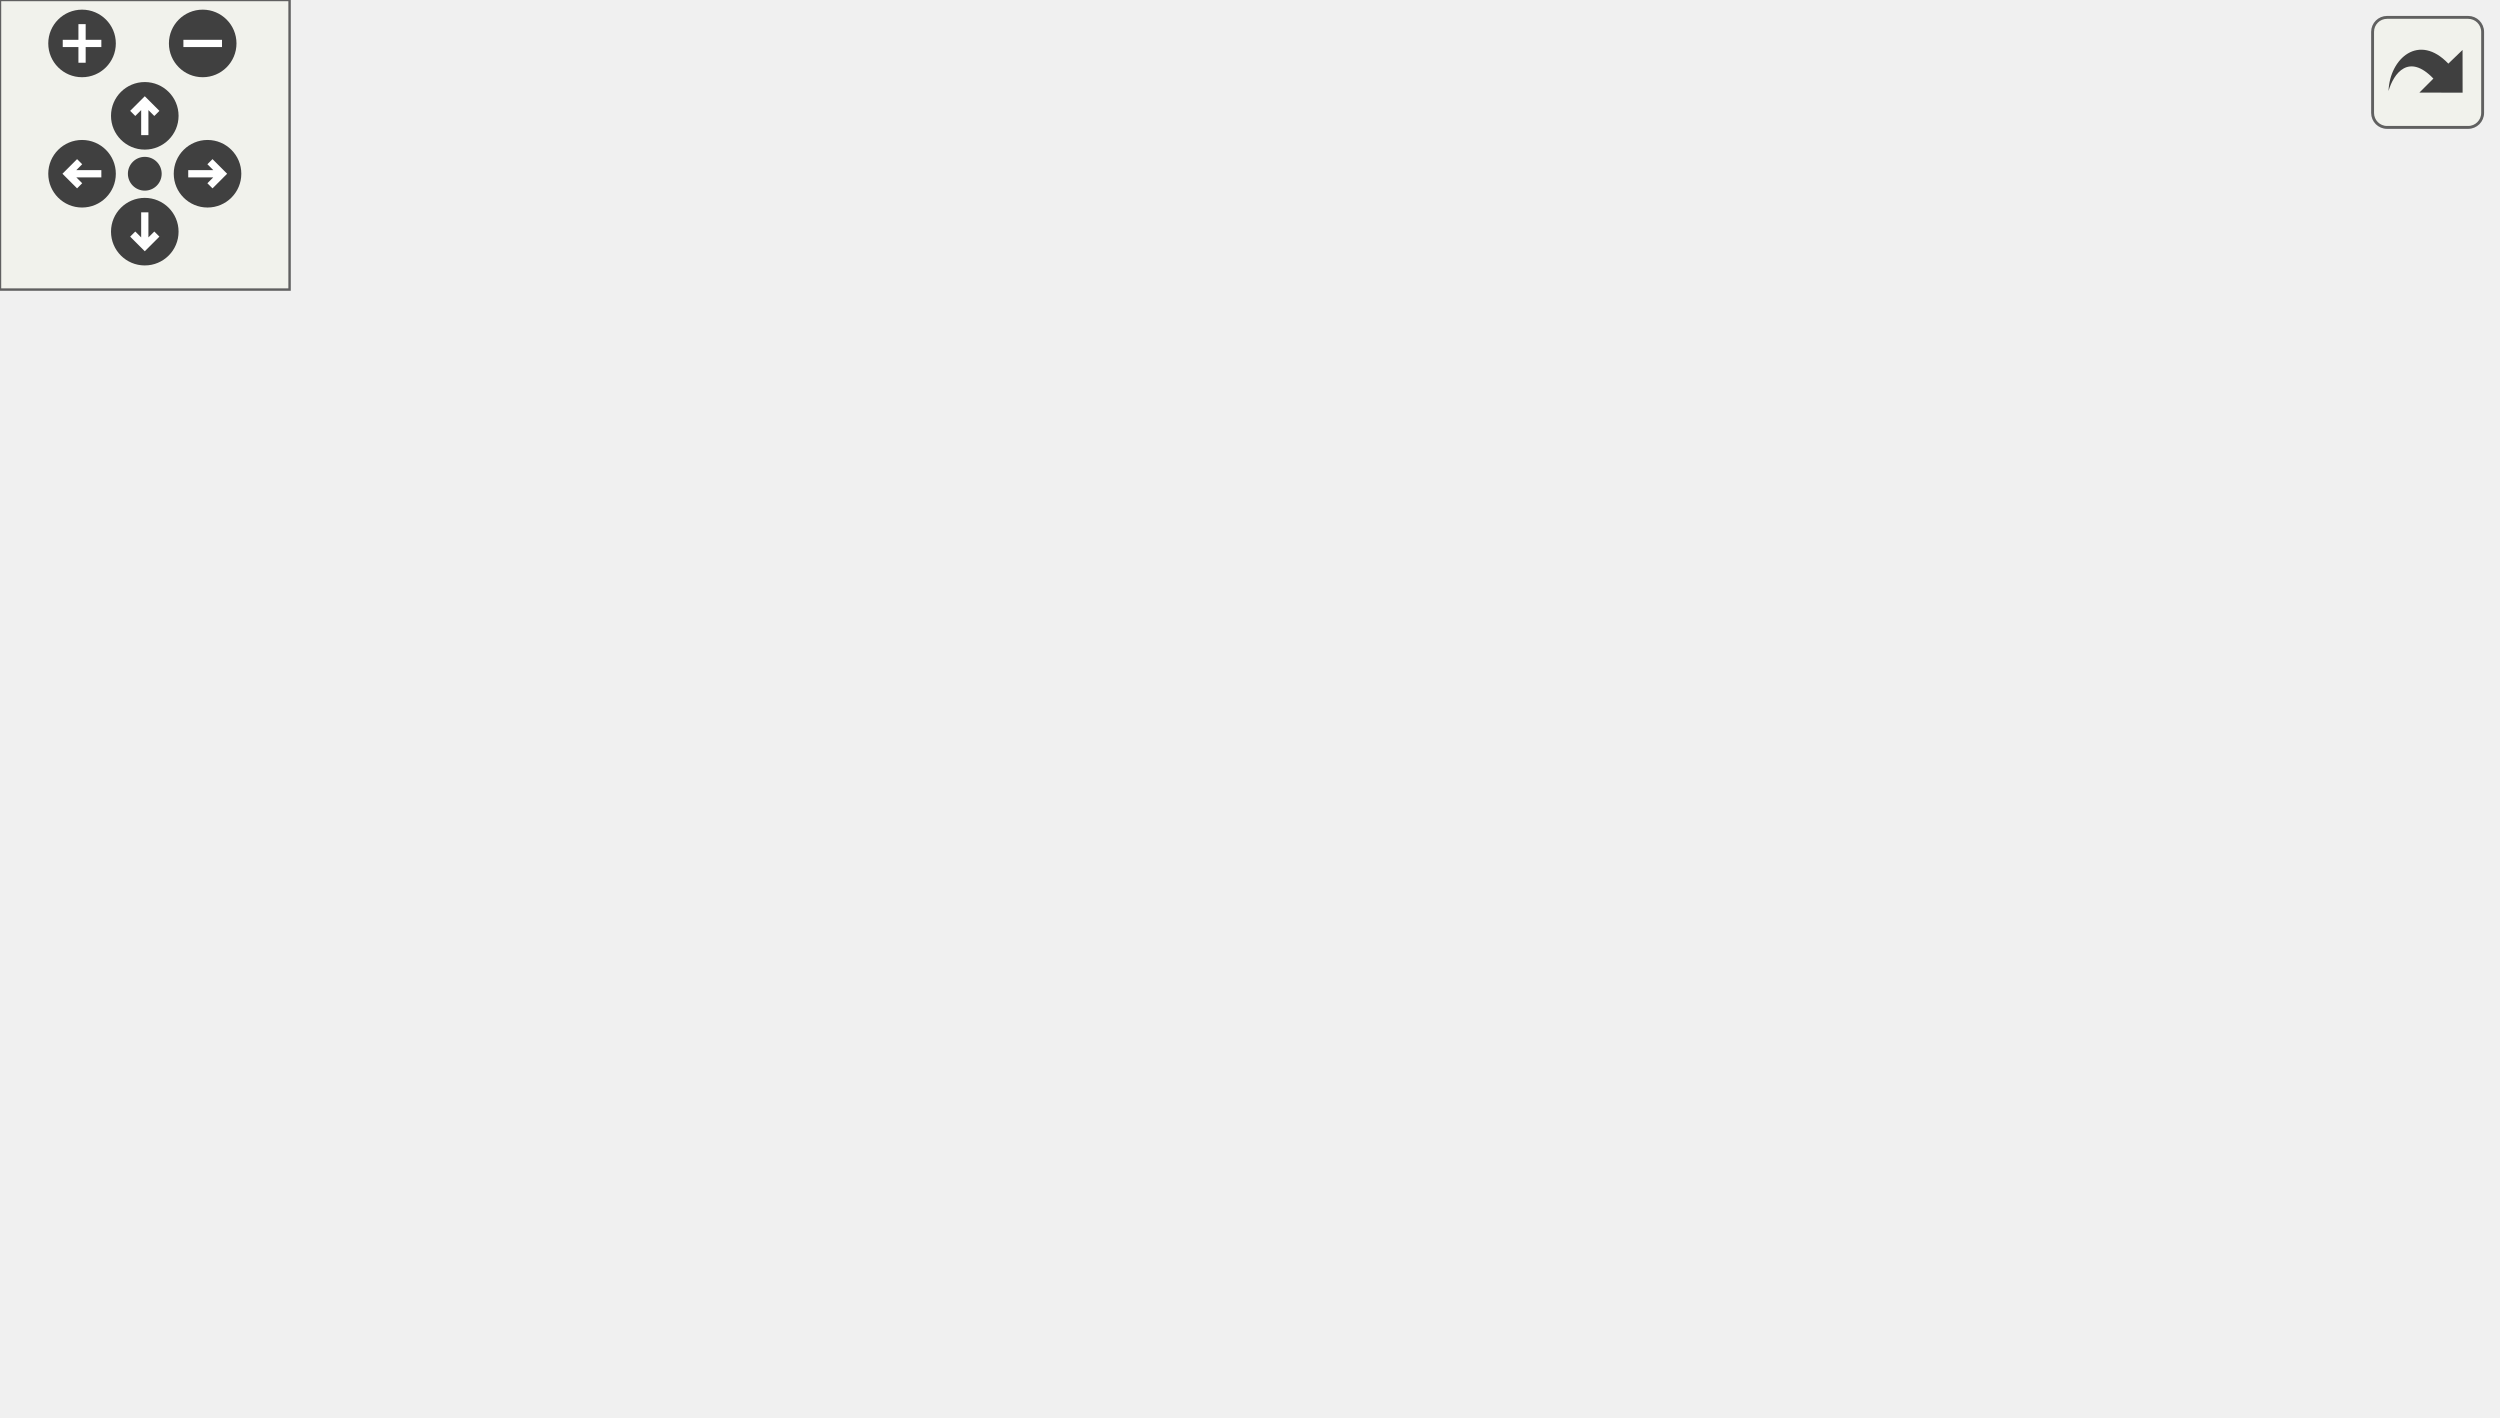
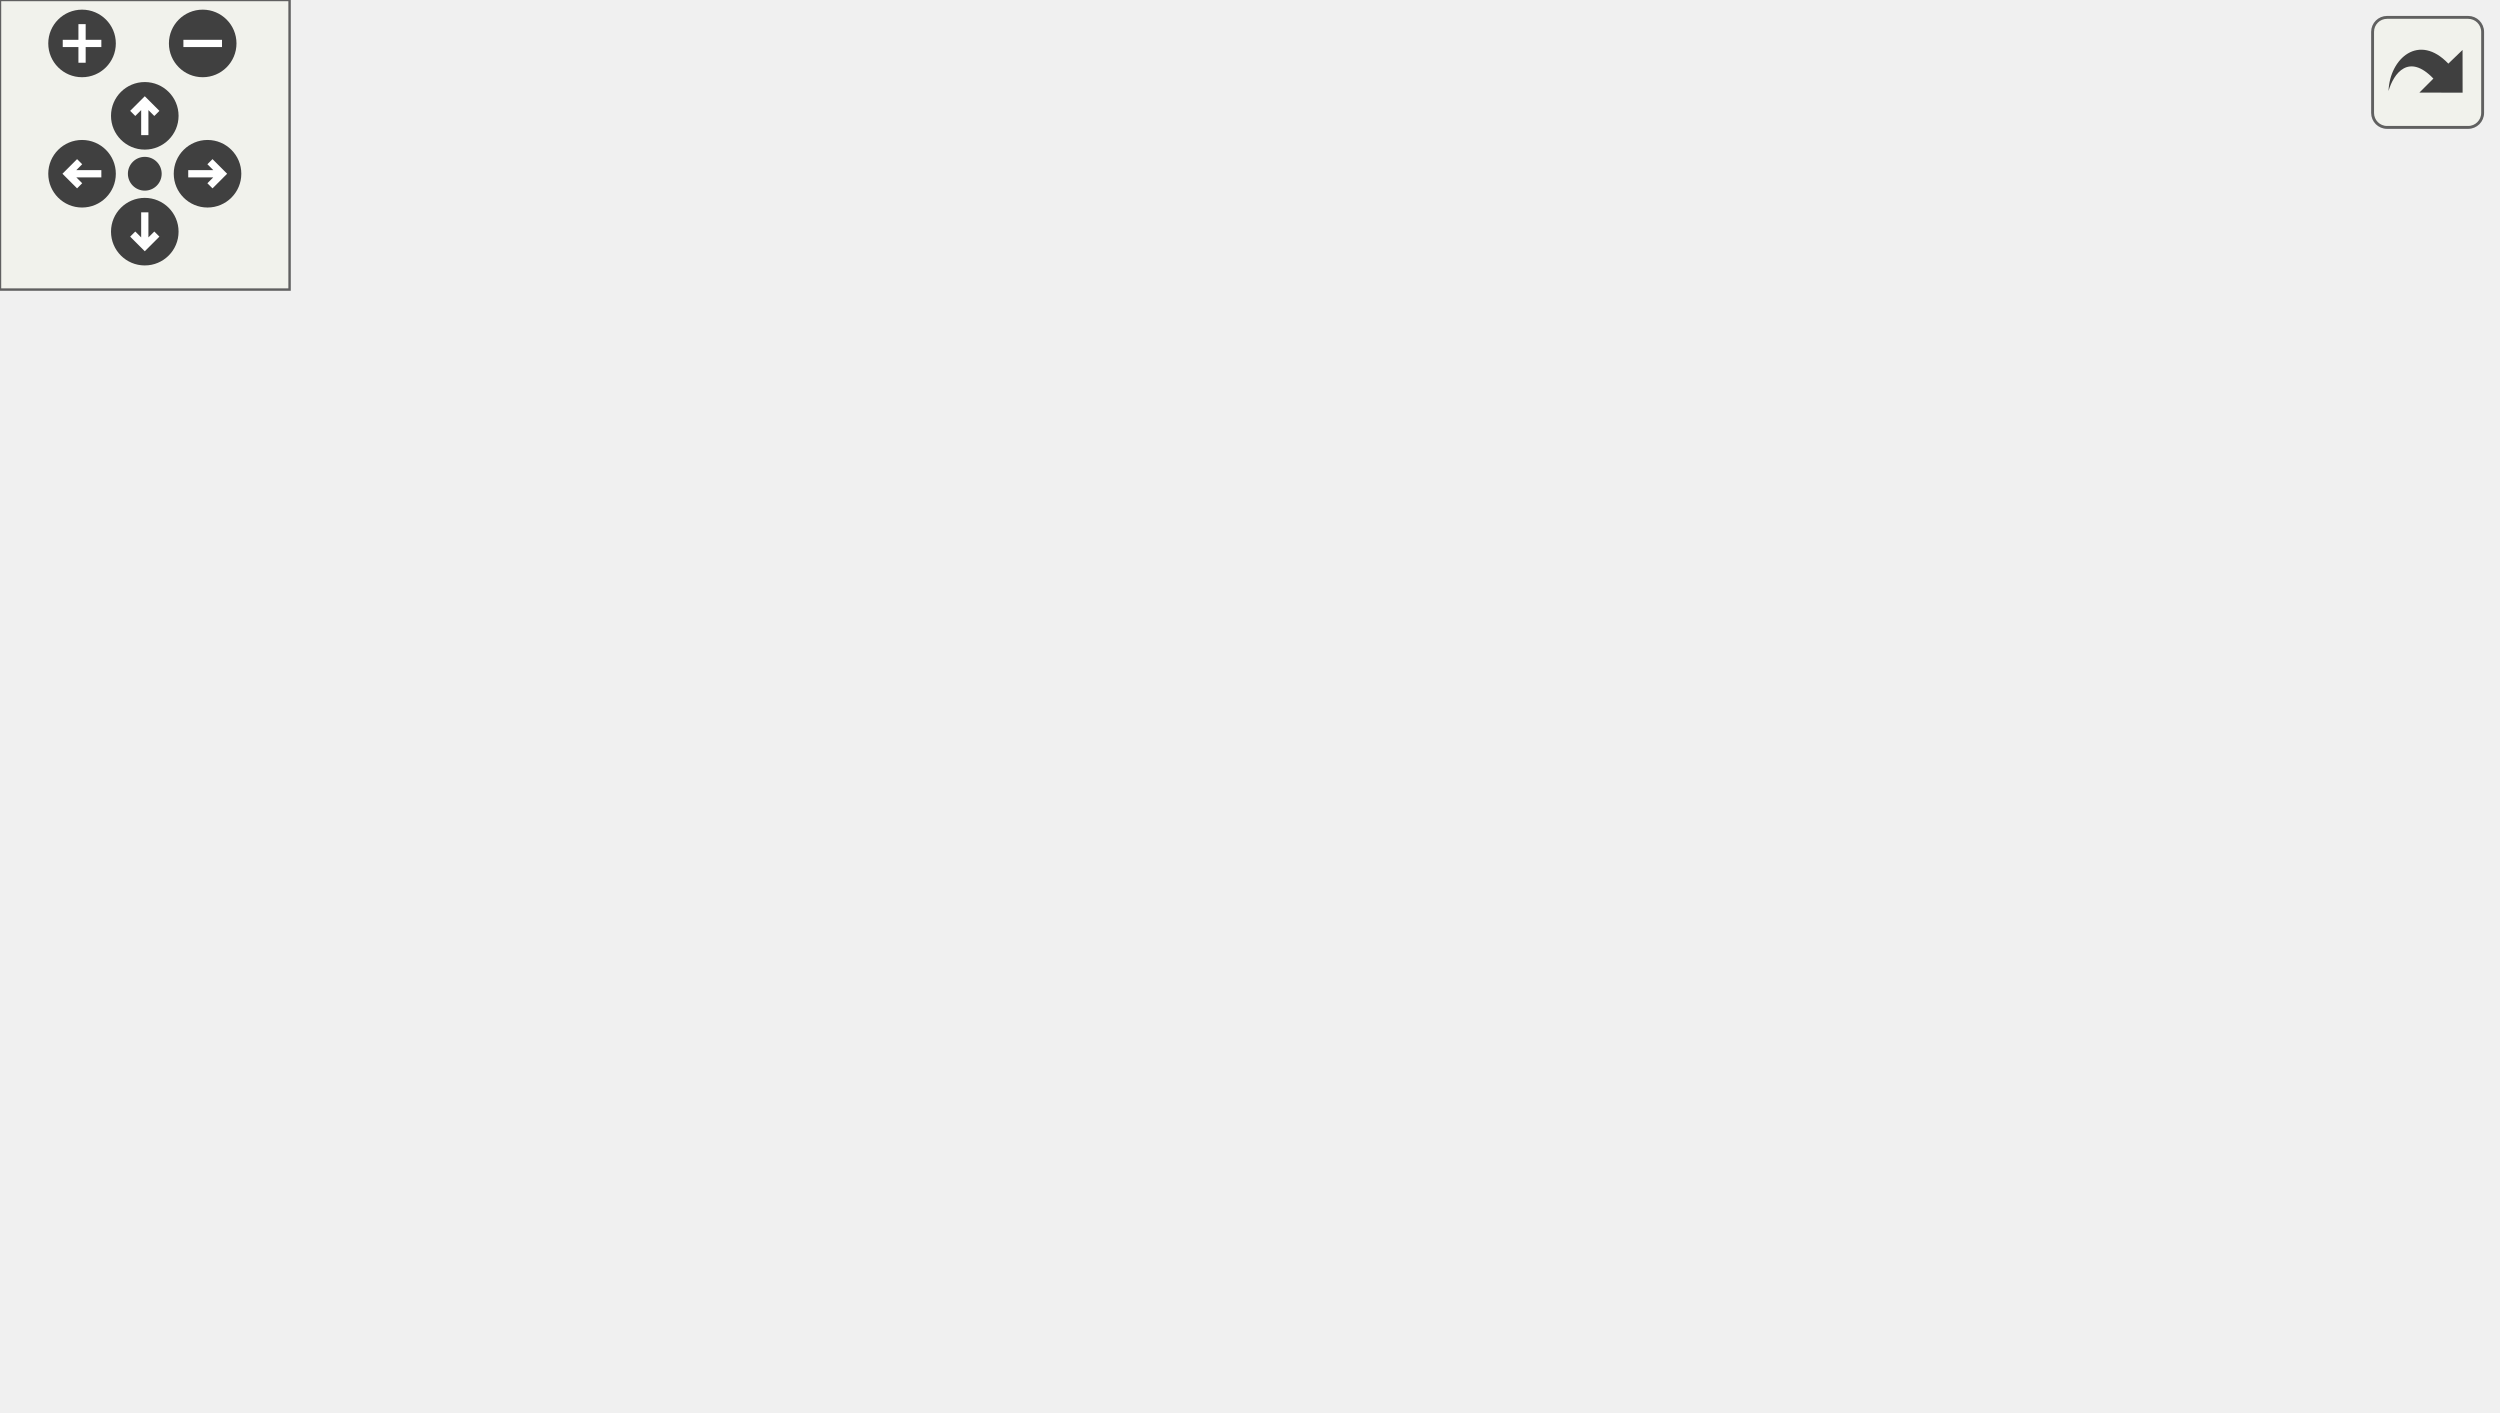
<svg xmlns="http://www.w3.org/2000/svg" xmlns:xlink="http://www.w3.org/1999/xlink" id="main" version="1.1" xml:space="preserve">
  <style type="text/css">
.edge:hover path { stroke: red; }
.edge:hover polygon { stroke: red; fill: red; }
</style>
  <defs>
    <circle id="rim" cx="0" cy="0" r="7" />
    <circle id="rim2" cx="0" cy="0" r="3.5" />
    <g id="zoomPlus">
      <use xlink:href="#rim" fill="#404040">
        <set attributeName="fill" to="#808080" begin="zoomplus.mouseover" end="zoomplus.mouseout" />
      </use>
      <path d="M-4,0h8M0,-4v8" fill="none" stroke="white" stroke-width="1.5" pointer-events="none" />
    </g>
    <g id="zoomMin">
      <use xlink:href="#rim" fill="#404040">
        <set attributeName="fill" to="#808080" begin="zoomminus.mouseover" end="zoomminus.mouseout" />
      </use>
      <path d="M-4,0h8" fill="none" stroke="white" stroke-width="1.5" pointer-events="none" />
    </g>
    <g id="dirArrow">
      <path fill="none" stroke="white" stroke-width="1.5" d="M0,-3.0v7 M-2.5,-0.5L0,-3.0L2.5,-0.5" />
    </g>
    <g id="resetDef">
      <use xlink:href="#rim2" fill="#404040">
        <set attributeName="fill" to="#808080" begin="reset.mouseover" end="reset.mouseout" />
      </use>
    </g>
  </defs>
  <svg id="graph" class="graph">
    <g id="viewport">
      <g id="node1" class="node">
        <g id="a_node1">
          <a xlink:title=" ">
-             <polygon fill="#bfbfbf" stroke="black" points="0,-116 0,-135 141,-135 141,-116 0,-116" />
-             <text text-anchor="middle" x="70.5" y="-123" font-family="Helvetica,sans-Serif" font-size="10.00">MandelbrotApp::createScene</text>
+             <polygon fill="#bfbfbf" stroke="black" points="0,-118 0,-137 141,-137 141,-118 0,-118" />
+             <text text-anchor="middle" x="70.5" y="-125" font-family="Helvetica,sans-Serif" font-size="10.00">MandelbrotApp::createScene</text>
          </a>
        </g>
      </g>
      <g id="node2" class="node">
        <g id="a_node2">
          <a xlink:href="class_scene.html#aa0a677239f29daa0650fe4e399a30734" target="_top" xlink:title=" ">
-             <polygon fill="none" stroke="black" points="177,-116 177,-135 253,-135 253,-116 177,-116" />
-             <text text-anchor="middle" x="215" y="-123" font-family="Helvetica,sans-Serif" font-size="10.00">Scene::create</text>
+             <polygon fill="none" stroke="black" points="177,-118 177,-137 253,-137 253,-118 177,-118" />
+             <text text-anchor="middle" x="215" y="-125" font-family="Helvetica,sans-Serif" font-size="10.00">Scene::create</text>
          </a>
        </g>
      </g>
      <g id="edge1" class="edge">
-         <path fill="none" stroke="midnightblue" d="M141.08,-125.5C149.72,-125.5 158.4,-125.5 166.6,-125.5" />
-         <polygon fill="midnightblue" stroke="midnightblue" points="166.69,-129 176.69,-125.5 166.69,-122 166.69,-129" />
+         <path fill="none" stroke="midnightblue" d="M141.08,-127.5C149.72,-127.5 158.4,-127.5 166.6,-127.5" />
+         <polygon fill="midnightblue" stroke="midnightblue" points="166.69,-131 176.69,-127.5 166.69,-124 166.69,-131" />
      </g>
      <g id="node3" class="node">
        <g id="a_node3">
          <a xlink:href="class_command_buffer.html#a9958c7132a13830e7eff9bae57e5b570" target="_top" xlink:title=" ">
-             <polygon fill="none" stroke="black" points="289,-214 289,-233 407,-233 407,-214 289,-214" />
-             <text text-anchor="middle" x="348" y="-221" font-family="Helvetica,sans-Serif" font-size="10.00">CommandBuffer::create</text>
+             <polygon fill="none" stroke="black" points="289,-213 289,-232 407,-232 407,-213 289,-213" />
+             <text text-anchor="middle" x="348" y="-220" font-family="Helvetica,sans-Serif" font-size="10.00">CommandBuffer::create</text>
          </a>
        </g>
      </g>
      <g id="edge2" class="edge">
-         <path fill="none" stroke="midnightblue" d="M222.46,-135.25C233.94,-151.82 259.46,-185.53 289,-204.5 292.17,-206.54 295.59,-208.38 299.11,-210.03" />
-         <polygon fill="midnightblue" stroke="midnightblue" points="298.03,-213.37 308.61,-213.99 300.73,-206.91 298.03,-213.37" />
+         <path fill="none" stroke="midnightblue" d="M222.74,-137.12C234.43,-153.13 260.03,-185.3 289,-203.5 292.19,-205.51 295.62,-207.32 299.15,-208.96" />
+         <polygon fill="midnightblue" stroke="midnightblue" points="298.09,-212.31 308.67,-212.9 300.77,-205.84 298.09,-212.31" />
      </g>
      <g id="node4" class="node">
        <g id="a_node4">
          <a xlink:href="class_command_pool.html#a0c7b1a49862653552ece1efda2a73ae3" target="_top" xlink:title=" ">
-             <polygon fill="none" stroke="black" points="292,-176 292,-195 404,-195 404,-176 292,-176" />
-             <text text-anchor="middle" x="348" y="-183" font-family="Helvetica,sans-Serif" font-size="10.00">CommandPool::create</text>
+             <polygon fill="none" stroke="black" points="292,-175 292,-194 404,-194 404,-175 292,-175" />
+             <text text-anchor="middle" x="348" y="-182" font-family="Helvetica,sans-Serif" font-size="10.00">CommandPool::create</text>
          </a>
        </g>
      </g>
      <g id="edge3" class="edge">
-         <path fill="none" stroke="midnightblue" d="M230.93,-135.03C245.39,-143.98 268.11,-157.32 289,-166.5 293.97,-168.69 299.28,-170.76 304.58,-172.67" />
-         <polygon fill="midnightblue" stroke="midnightblue" points="303.47,-175.99 314.06,-175.95 305.75,-169.37 303.47,-175.99" />
+         <path fill="none" stroke="midnightblue" d="M232.44,-137.05C247,-145.26 268.98,-157.08 289,-165.5 294.13,-167.66 299.59,-169.73 305.04,-171.66" />
+         <polygon fill="midnightblue" stroke="midnightblue" points="304.15,-175.05 314.75,-174.97 306.41,-168.43 304.15,-175.05" />
      </g>
      <g id="node5" class="node">
        <g id="a_node5">
          <a xlink:href="class_uniform_buffer.html#a1e1a7c734eb7243682f2dfa7e964ee58" target="_top" xlink:title=" ">
-             <polygon fill="none" stroke="black" points="294,-138 294,-157 402,-157 402,-138 294,-138" />
-             <text text-anchor="middle" x="348" y="-145" font-family="Helvetica,sans-Serif" font-size="10.00">UniformBuffer::create</text>
+             <polygon fill="none" stroke="black" points="294,-137 294,-156 402,-156 402,-137 294,-137" />
+             <text text-anchor="middle" x="348" y="-144" font-family="Helvetica,sans-Serif" font-size="10.00">UniformBuffer::create</text>
          </a>
        </g>
      </g>
      <g id="edge4" class="edge">
-         <path fill="none" stroke="midnightblue" d="M253.19,-131.75C262.7,-133.34 273.21,-135.11 283.64,-136.86" />
-         <polygon fill="midnightblue" stroke="midnightblue" points="283.14,-140.32 293.58,-138.53 284.3,-133.42 283.14,-140.32" />
+         <path fill="none" stroke="midnightblue" d="M253.19,-132.89C262.7,-134.27 273.21,-135.8 283.64,-137.31" />
+         <polygon fill="midnightblue" stroke="midnightblue" points="283.18,-140.78 293.58,-138.75 284.19,-133.85 283.18,-140.78" />
      </g>
      <g id="node7" class="node">
        <g id="a_node7">
-           <a xlink:href="class_descriptor_pool_manager.html#ad93c0c73be9346ef8730618a976c54ea" target="_top" xlink:title=" ">
-             <polygon fill="none" stroke="black" points="289,-88.5 289,-118.5 407,-118.5 407,-88.5 289,-88.5" />
-             <text text-anchor="start" x="297" y="-106.5" font-family="Helvetica,sans-Serif" font-size="10.00">DescriptorPoolManager</text>
-             <text text-anchor="middle" x="348" y="-95.5" font-family="Helvetica,sans-Serif" font-size="10.00">::create</text>
+           <a xlink:href="class_dynamic_buffer.html#a81621a760b2a80c68fd5c9e94ac37da6" target="_top" xlink:title=" ">
+             <polygon fill="none" stroke="black" points="292.5,-99 292.5,-118 403.5,-118 403.5,-99 292.5,-99" />
+             <text text-anchor="middle" x="348" y="-106" font-family="Helvetica,sans-Serif" font-size="10.00">DynamicBuffer::create</text>
          </a>
        </g>
      </g>
      <g id="edge7" class="edge">
-         <path fill="none" stroke="midnightblue" d="M253.19,-119.25C261.21,-117.91 269.94,-116.44 278.73,-114.96" />
-         <polygon fill="midnightblue" stroke="midnightblue" points="279.37,-118.41 288.65,-113.3 278.21,-111.5 279.37,-118.41" />
+         <path fill="none" stroke="midnightblue" d="M253.19,-122.11C262.27,-120.79 272.24,-119.34 282.2,-117.9" />
+         <polygon fill="midnightblue" stroke="midnightblue" points="282.71,-121.36 292.11,-116.46 281.71,-114.43 282.71,-121.36" />
      </g>
      <g id="node8" class="node">
        <g id="a_node8">
-           <a xlink:href="class_dynamic_buffer.html#a8654958cb6c3b4fc6eacb17e52064559" target="_top" xlink:title=" ">
-             <polygon fill="none" stroke="black" points="292.5,-50 292.5,-69 403.5,-69 403.5,-50 292.5,-50" />
-             <text text-anchor="middle" x="348" y="-57" font-family="Helvetica,sans-Serif" font-size="10.00">DynamicBuffer::create</text>
+           <a xlink:href="class_descriptor_pool_manager.html#ad93c0c73be9346ef8730618a976c54ea" target="_top" xlink:title=" ">
+             <polygon fill="none" stroke="black" points="289,-49.5 289,-79.5 407,-79.5 407,-49.5 289,-49.5" />
+             <text text-anchor="start" x="297" y="-67.5" font-family="Helvetica,sans-Serif" font-size="10.00">DescriptorPoolManager</text>
+             <text text-anchor="middle" x="348" y="-56.5" font-family="Helvetica,sans-Serif" font-size="10.00">::create</text>
          </a>
        </g>
      </g>
      <g id="edge8" class="edge">
-         <path fill="none" stroke="midnightblue" d="M229.19,-115.88C243.41,-105.82 266.98,-90.06 289,-79.5 294.29,-76.96 299.99,-74.59 305.68,-72.43" />
-         <polygon fill="midnightblue" stroke="midnightblue" points="306.95,-75.69 315.17,-69.01 304.57,-69.11 306.95,-75.69" />
+         <path fill="none" stroke="midnightblue" d="M233.52,-117.92C248.2,-110.01 269.77,-98.63 289,-89.5 293.07,-87.57 297.32,-85.61 301.59,-83.69" />
+         <polygon fill="midnightblue" stroke="midnightblue" points="303.2,-86.81 310.93,-79.56 300.37,-80.41 303.2,-86.81" />
      </g>
      <g id="node9" class="node">
        <g id="a_node9">
          <a xlink:href="class_descriptor_set_layout.html#a1a2b657df46e6453f7a7a3d7863103c2" target="_top" xlink:title=" ">
            <polygon fill="none" stroke="black" points="295.5,-0.5 295.5,-30.5 400.5,-30.5 400.5,-0.5 295.5,-0.5" />
            <text text-anchor="start" x="303.5" y="-18.5" font-family="Helvetica,sans-Serif" font-size="10.00">DescriptorSetLayout</text>
            <text text-anchor="middle" x="348" y="-7.5" font-family="Helvetica,sans-Serif" font-size="10.00">::create</text>
          </a>
        </g>
      </g>
      <g id="edge9" class="edge">
-         <path fill="none" stroke="midnightblue" d="M222.12,-115.83C233.44,-98.61 259.23,-62.4 289,-40.5 291.36,-38.76 293.86,-37.12 296.44,-35.56" />
-         <polygon fill="midnightblue" stroke="midnightblue" points="298.38,-38.49 305.47,-30.62 295.02,-32.35 298.38,-38.49" />
+         <path fill="none" stroke="midnightblue" d="M221.89,-117.87C233.02,-100.35 258.79,-62.98 289,-40.5 291.35,-38.75 293.84,-37.09 296.42,-35.53" />
+         <polygon fill="midnightblue" stroke="midnightblue" points="298.36,-38.46 305.43,-30.57 294.99,-32.32 298.36,-38.46" />
      </g>
      <g id="node6" class="node">
        <g id="a_node6">
-           <a xlink:href="class_buffer.html#ada56adf4fb8b9548d654071c9746fc1f" target="_top" xlink:title=" ">
-             <polygon fill="none" stroke="black" points="443,-138 443,-157 517,-157 517,-138 443,-138" />
-             <text text-anchor="middle" x="480" y="-145" font-family="Helvetica,sans-Serif" font-size="10.00">Buffer::create</text>
+           <a xlink:href="class_buffer.html#a04bbfbb11daccc5656c698c63214aefc" target="_top" xlink:title=" ">
+             <polygon fill="none" stroke="black" points="443,-137 443,-156 517,-156 517,-137 443,-137" />
+             <text text-anchor="middle" x="480" y="-144" font-family="Helvetica,sans-Serif" font-size="10.00">Buffer::create</text>
          </a>
        </g>
      </g>
      <g id="edge5" class="edge">
-         <path fill="none" stroke="midnightblue" d="M402.25,-147.5C412.35,-147.5 422.83,-147.5 432.69,-147.5" />
-         <polygon fill="midnightblue" stroke="midnightblue" points="432.7,-151 442.7,-147.5 432.7,-144 432.7,-151" />
+         <path fill="none" stroke="midnightblue" d="M402.25,-146.5C412.35,-146.5 422.83,-146.5 432.69,-146.5" />
+         <polygon fill="midnightblue" stroke="midnightblue" points="432.7,-150 442.7,-146.5 432.7,-143 432.7,-150" />
      </g>
      <g id="edge6" class="edge">
-         <path fill="none" stroke="midnightblue" d="M459.65,-157.26C449.76,-166.07 456.54,-175.5 480,-175.5 495.03,-175.5 503.21,-171.63 504.55,-166.53" />
-         <polygon fill="midnightblue" stroke="midnightblue" points="507.67,-164.92 500.35,-157.26 501.29,-167.81 507.67,-164.92" />
+         <path fill="none" stroke="midnightblue" d="M459.65,-156.26C449.76,-165.07 456.54,-174.5 480,-174.5 495.03,-174.5 503.21,-170.63 504.55,-165.53" />
+         <polygon fill="midnightblue" stroke="midnightblue" points="507.67,-163.92 500.35,-156.26 501.29,-166.81 507.67,-163.92" />
      </g>
    </g>
  </svg>
  <g id="navigator" transform="translate(0 0)" fill="#404254">
    <rect fill="#f2f5e9" fill-opacity="0.5" stroke="#606060" stroke-width=".5" x="0" y="0" width="60" height="60" />
    <use id="zoomplus" xlink:href="#zoomPlus" x="17" y="9" />
    <use id="zoomminus" xlink:href="#zoomMin" x="42" y="9" />
    <use id="reset" xlink:href="#resetDef" x="30" y="36" />
    <g id="arrowUp" xlink:href="#dirArrow" transform="translate(30 24)">
      <use xlink:href="#rim" fill="#404040">
        <set attributeName="fill" to="#808080" begin="arrowUp.mouseover" end="arrowUp.mouseout" />
      </use>
      <path fill="none" stroke="white" stroke-width="1.5" d="M0,-3.0v7 M-2.5,-0.5L0,-3.0L2.5,-0.5" />
    </g>
    <g id="arrowRight" xlink:href="#dirArrow" transform="rotate(90) translate(36 -43)">
      <use xlink:href="#rim" fill="#404040">
        <set attributeName="fill" to="#808080" begin="arrowRight.mouseover" end="arrowRight.mouseout" />
      </use>
      <path fill="none" stroke="white" stroke-width="1.5" d="M0,-3.0v7 M-2.5,-0.5L0,-3.0L2.5,-0.5" />
    </g>
    <g id="arrowDown" xlink:href="#dirArrow" transform="rotate(180) translate(-30 -48)">
      <use xlink:href="#rim" fill="#404040">
        <set attributeName="fill" to="#808080" begin="arrowDown.mouseover" end="arrowDown.mouseout" />
      </use>
      <path fill="none" stroke="white" stroke-width="1.5" d="M0,-3.0v7 M-2.5,-0.5L0,-3.0L2.5,-0.5" />
    </g>
    <g id="arrowLeft" xlink:href="#dirArrow" transform="rotate(270) translate(-36 17)">
      <use xlink:href="#rim" fill="#404040">
        <set attributeName="fill" to="#808080" begin="arrowLeft.mouseover" end="arrowLeft.mouseout" />
      </use>
      <path fill="none" stroke="white" stroke-width="1.5" d="M0,-3.0v7 M-2.5,-0.5L0,-3.0L2.5,-0.5" />
    </g>
  </g>
  <svg viewBox="0 0 15 15" width="100%" height="30px" preserveAspectRatio="xMaxYMin meet">
    <g id="arrow_out" transform="scale(0.3 0.3)">
      <a xlink:href="class_mandelbrot_app_a9adbc757b127cc20ef8fe983bd29ebbb_cgraph_org.svg" target="_base">
        <rect id="button" ry="5" rx="5" y="6" x="6" height="38" width="38" fill="#f2f5e9" fill-opacity="0.5" stroke="#606060" stroke-width="1.0" />
        <path id="arrow" d="M 11.5,31.437 C 11.94,20.098 22.043,11.323 32.159,21.979 L 37.069,17.246 C 37.069,17.246 37.088,32 37.088,32 L 22.16,31.978 C 22.16,31.978 26.998,27.14 26.998,27.14 C 18.529,18.264 13.292,25.23 11.5,31.437 z" style="fill:#404040;" />
      </a>
    </g>
  </svg>
</svg>
